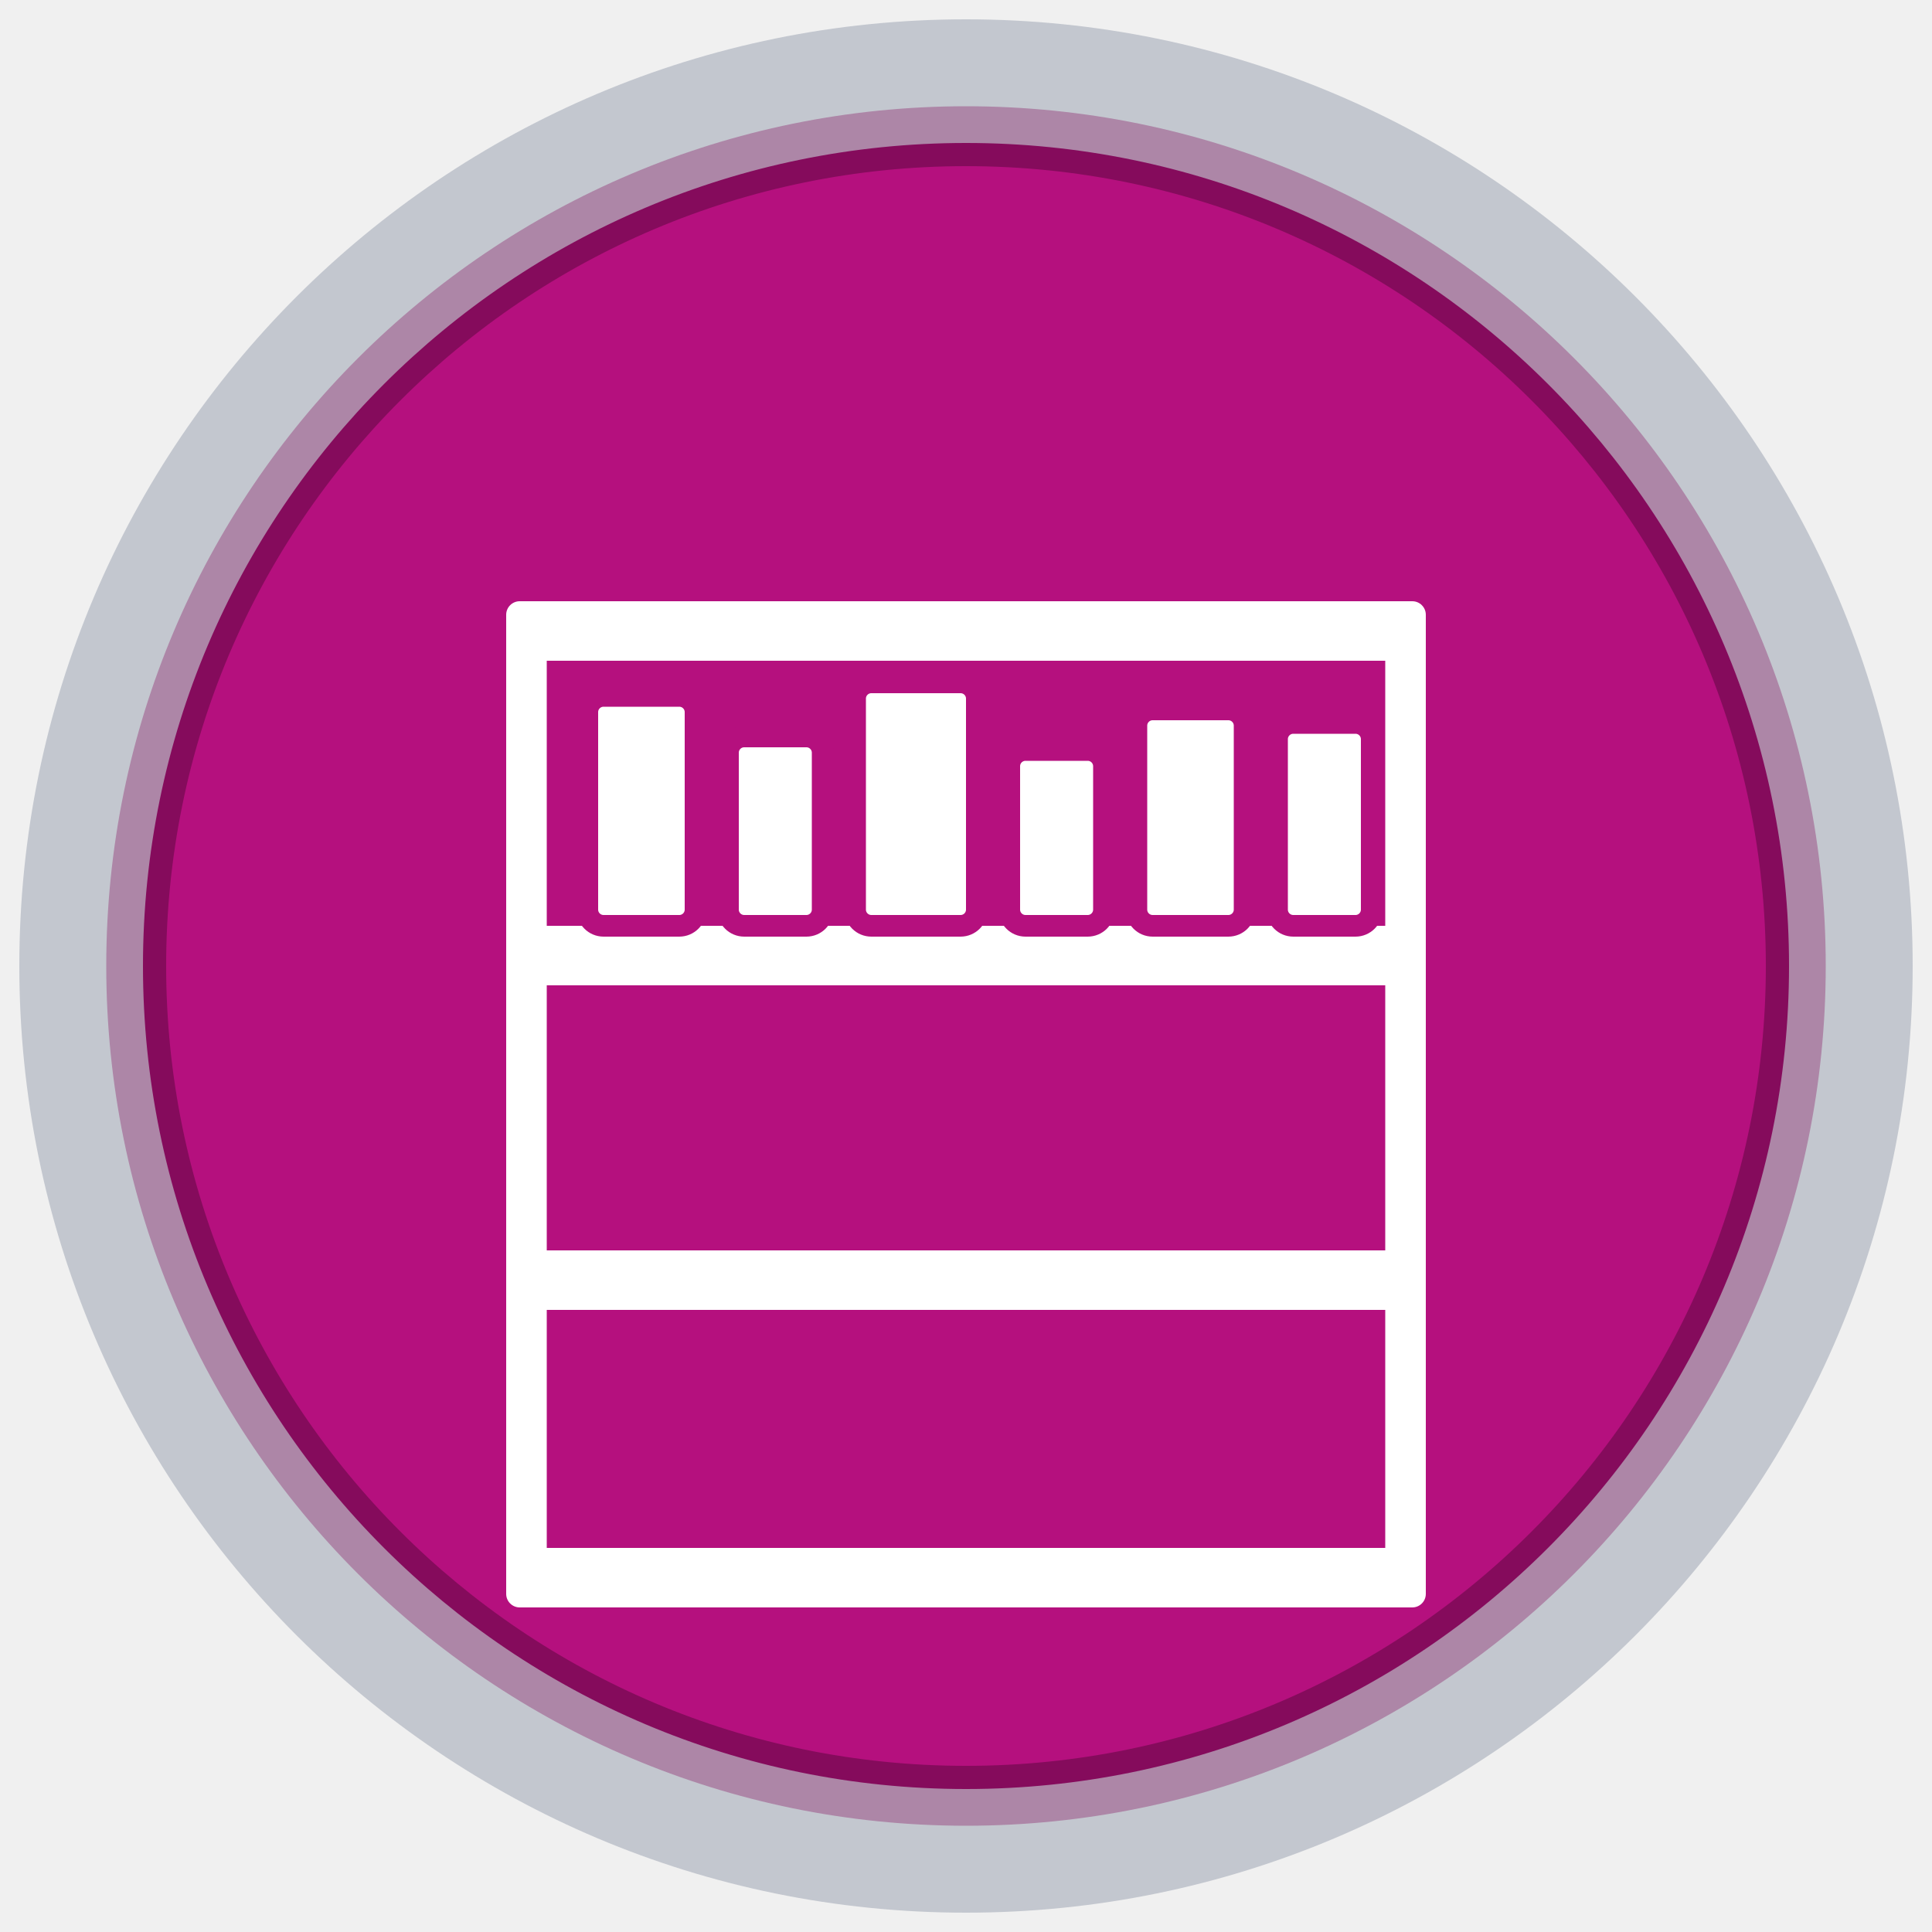
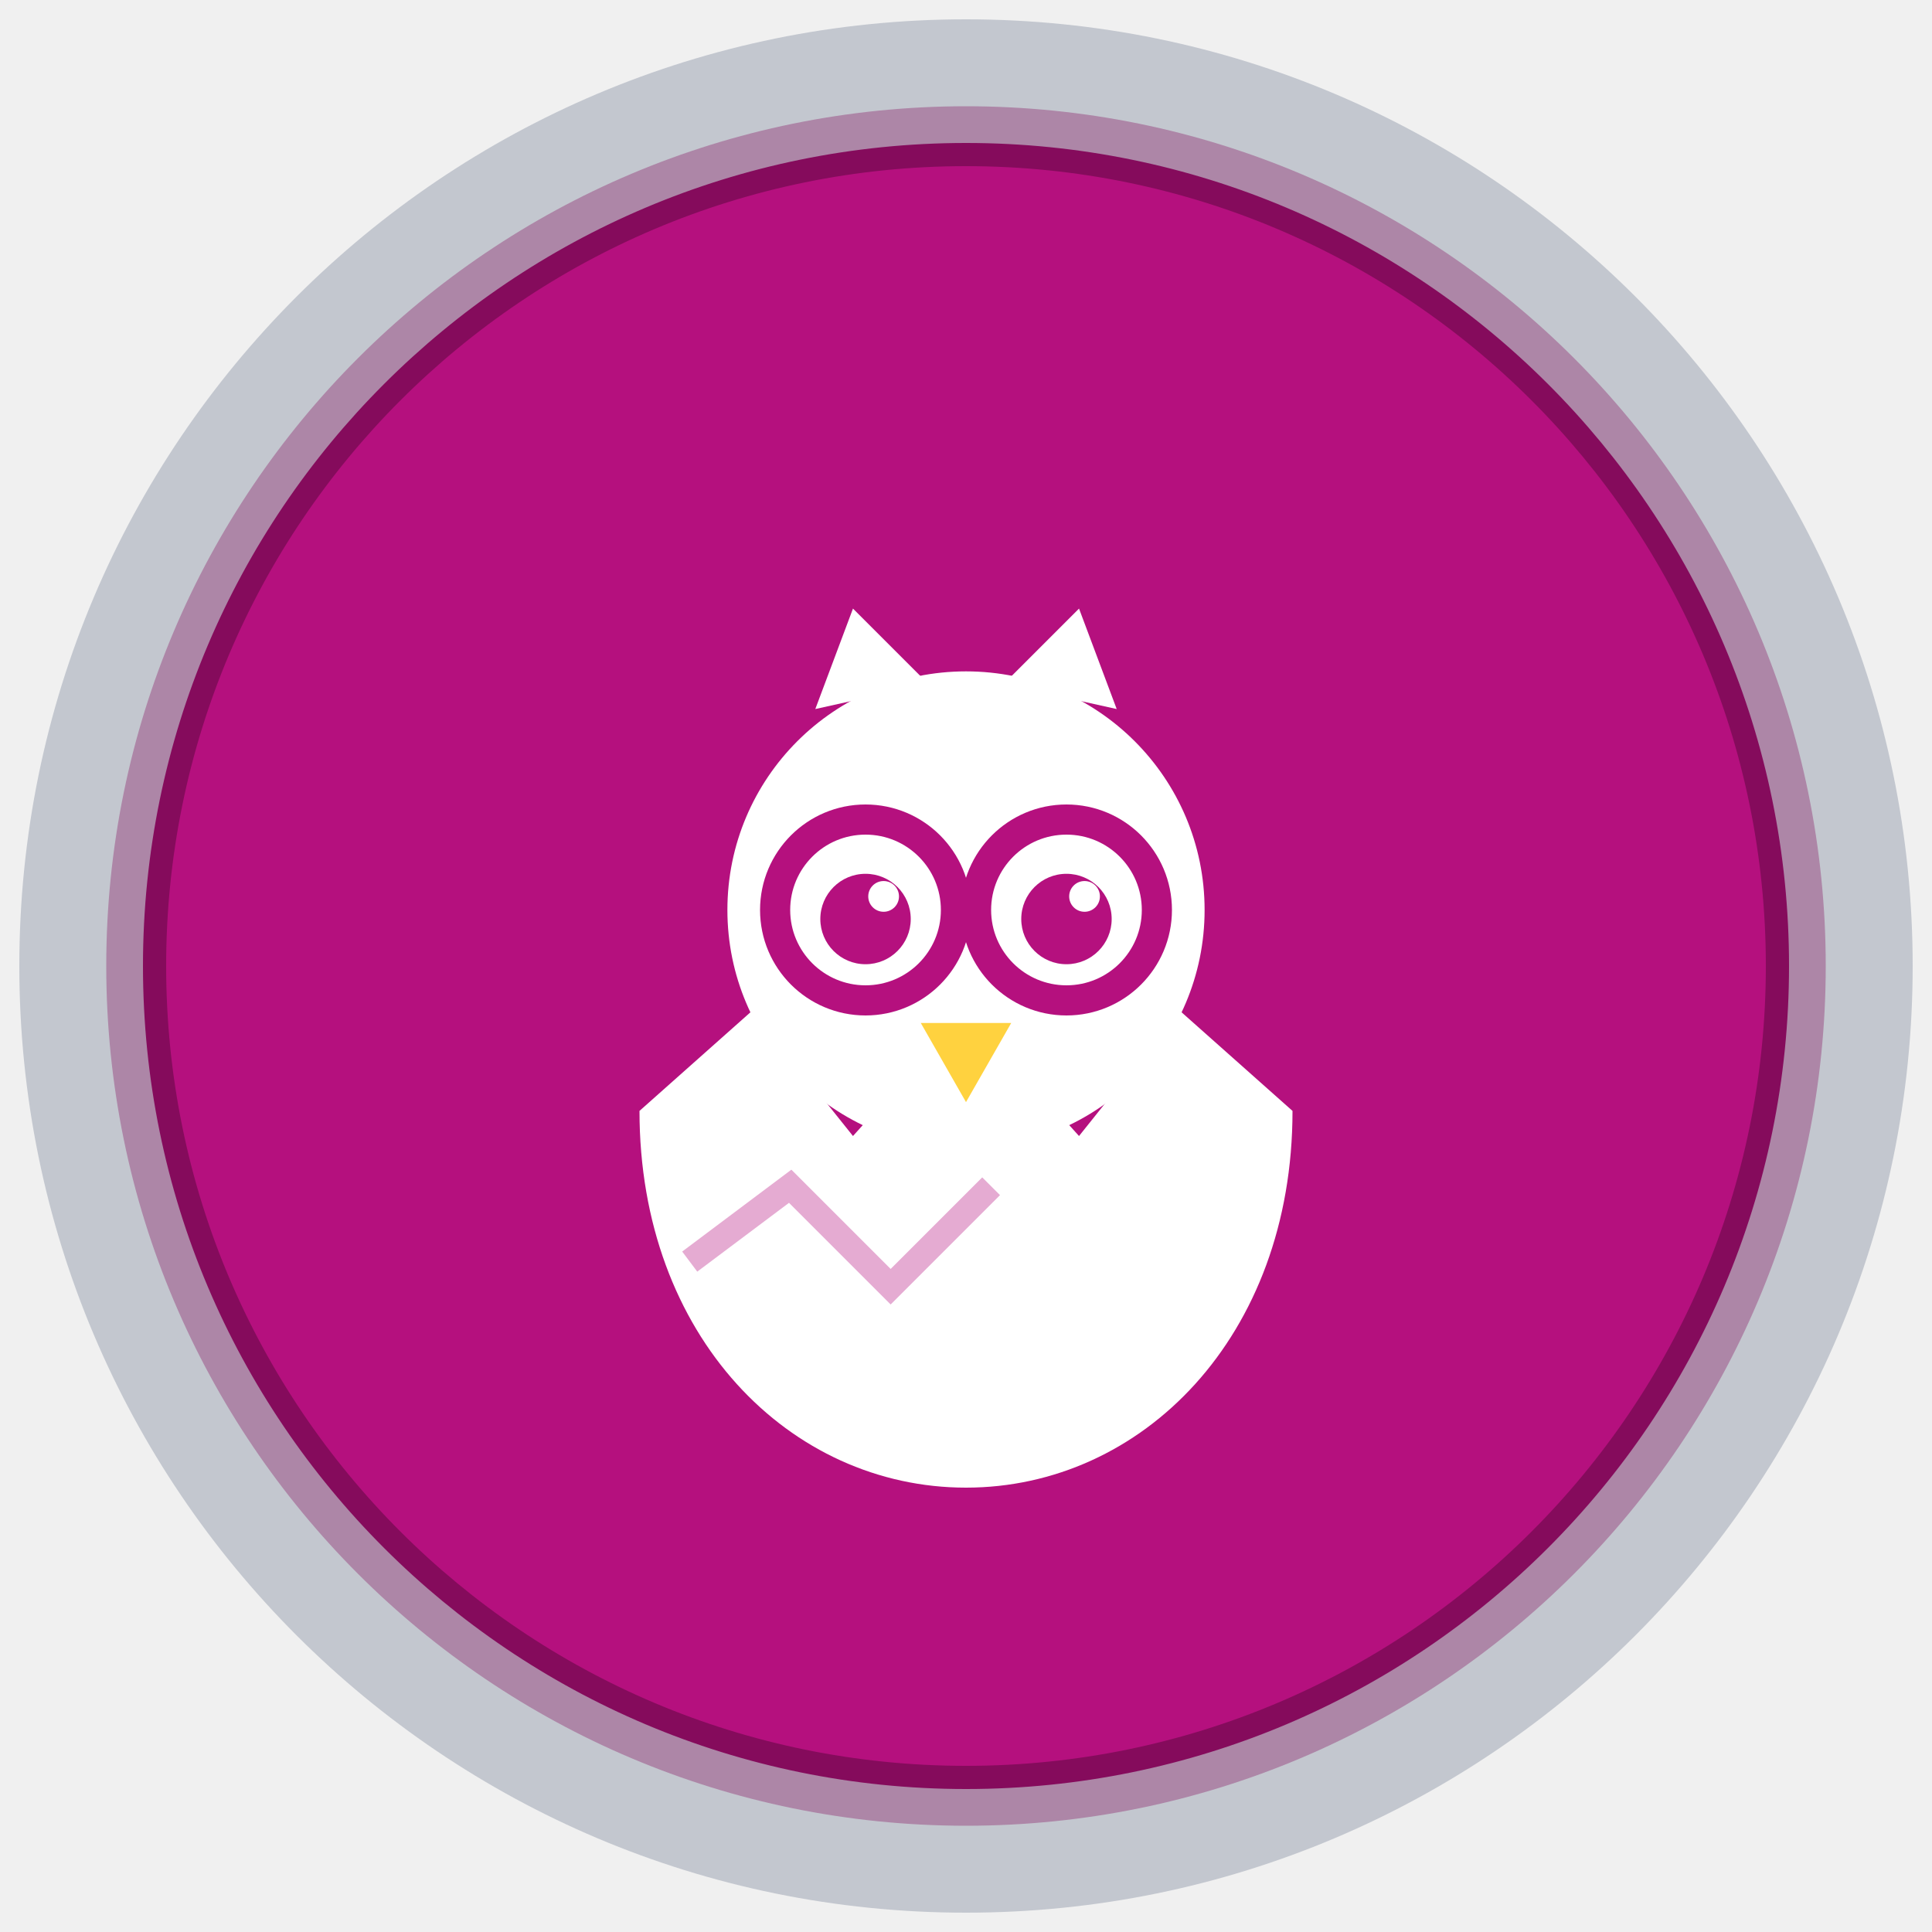
<svg xmlns="http://www.w3.org/2000/svg" viewBox="-100 -100 200 200" width="400" height="400">
  <circle r="98" fill="#C3C7CF" />
  <circle r="89" fill="#850B5C" opacity=".35" />
  <circle r="84" fill="#B5107E" />
  <circle r="84" fill="none" stroke="#850B5C" stroke-width="2.4" />
-   <g transform="translate(0 2) scale(1.4)">
-     <rect x="-34" y="-26" width="3" height="70" fill="#FFFFFF" />
-     <rect x="31" y="-26" width="3" height="70" fill="#FFFFFF" />
-     <rect x="-34" y="-28.4" width="68" height="4.4" rx="1" fill="#FFFFFF" />
-     <rect x="-34" y="-4.4" width="68" height="4.4" rx="1" fill="#FFFFFF" />
-     <rect x="-34" y="19.6" width="68" height="4.4" rx="1" fill="#FFFFFF" />
-     <rect x="-34" y="41.6" width="68" height="4.4" rx="1" fill="#FFFFFF" />
-     <rect x="-28" y="-21.4" width="8" height="17" rx="1.2" fill="#FFFFFF" stroke="#B5107E" stroke-width="1.6" />
-     <rect x="-17.6" y="-18.4" width="7" height="14" rx="1.2" fill="#FFFFFF" stroke="#B5107E" stroke-width="1.6" />
-     <rect x="-8.2" y="-22.4" width="9" height="18" rx="1.2" fill="#FFFFFF" stroke="#B5107E" stroke-width="1.6" />
-     <rect x="3.2" y="-17.4" width="7" height="13" rx="1.2" fill="#FFFFFF" stroke="#B5107E" stroke-width="1.6" />
-     <rect x="12.6" y="-20.4" width="8" height="16" rx="1.2" fill="#FFFFFF" stroke="#B5107E" stroke-width="1.6" />
-     <rect x="23.0" y="-19.4" width="7" height="15" rx="1.2" fill="#FFFFFF" stroke="#B5107E" stroke-width="1.6" />
+   <g transform="translate(0 2) scale(1.3)">
+     <path d="M-26,10 L-17,2 L-9,12 L0,2 L9,12 L17,2 L26,10 C26,28 14,40 0,40 C-14,40 -26,28 -26,10Z" fill="#FFFFFF" />
+     <circle cx="0" cy="-6" r="19" fill="#FFFFFF" />
+     <path d="M-12,-22 L-9,-30 L-3,-24Z M12,-22 L9,-30 L3,-24Z" fill="#FFFFFF" />
+     <circle cx="-8" cy="-6" r="7.2" fill="#FFFFFF" stroke="#B5107E" stroke-width="2.4" />
+     <circle cx="-8" cy="-5.28" r="3.6" fill="#B5107E" />
+     <circle cx="-6.56" cy="-7.08" r="1.224" fill="#FFFFFF" />
+     <circle cx="8" cy="-6" r="7.2" fill="#FFFFFF" stroke="#B5107E" stroke-width="2.4" />
+     <circle cx="8" cy="-5.28" r="3.6" fill="#B5107E" />
+     <circle cx="9.44" cy="-7.08" r="1.224" fill="#FFFFFF" />
+     <path d="M-3.6,3 L3.6,3 L0,9.3Z" fill="#FFD23F" />
+     <path d="M-22,22 L-14,16 L-6,24 L2,16" stroke="#B5107E" stroke-opacity=".35" stroke-width="2" fill="none" />
  </g>
</svg>
